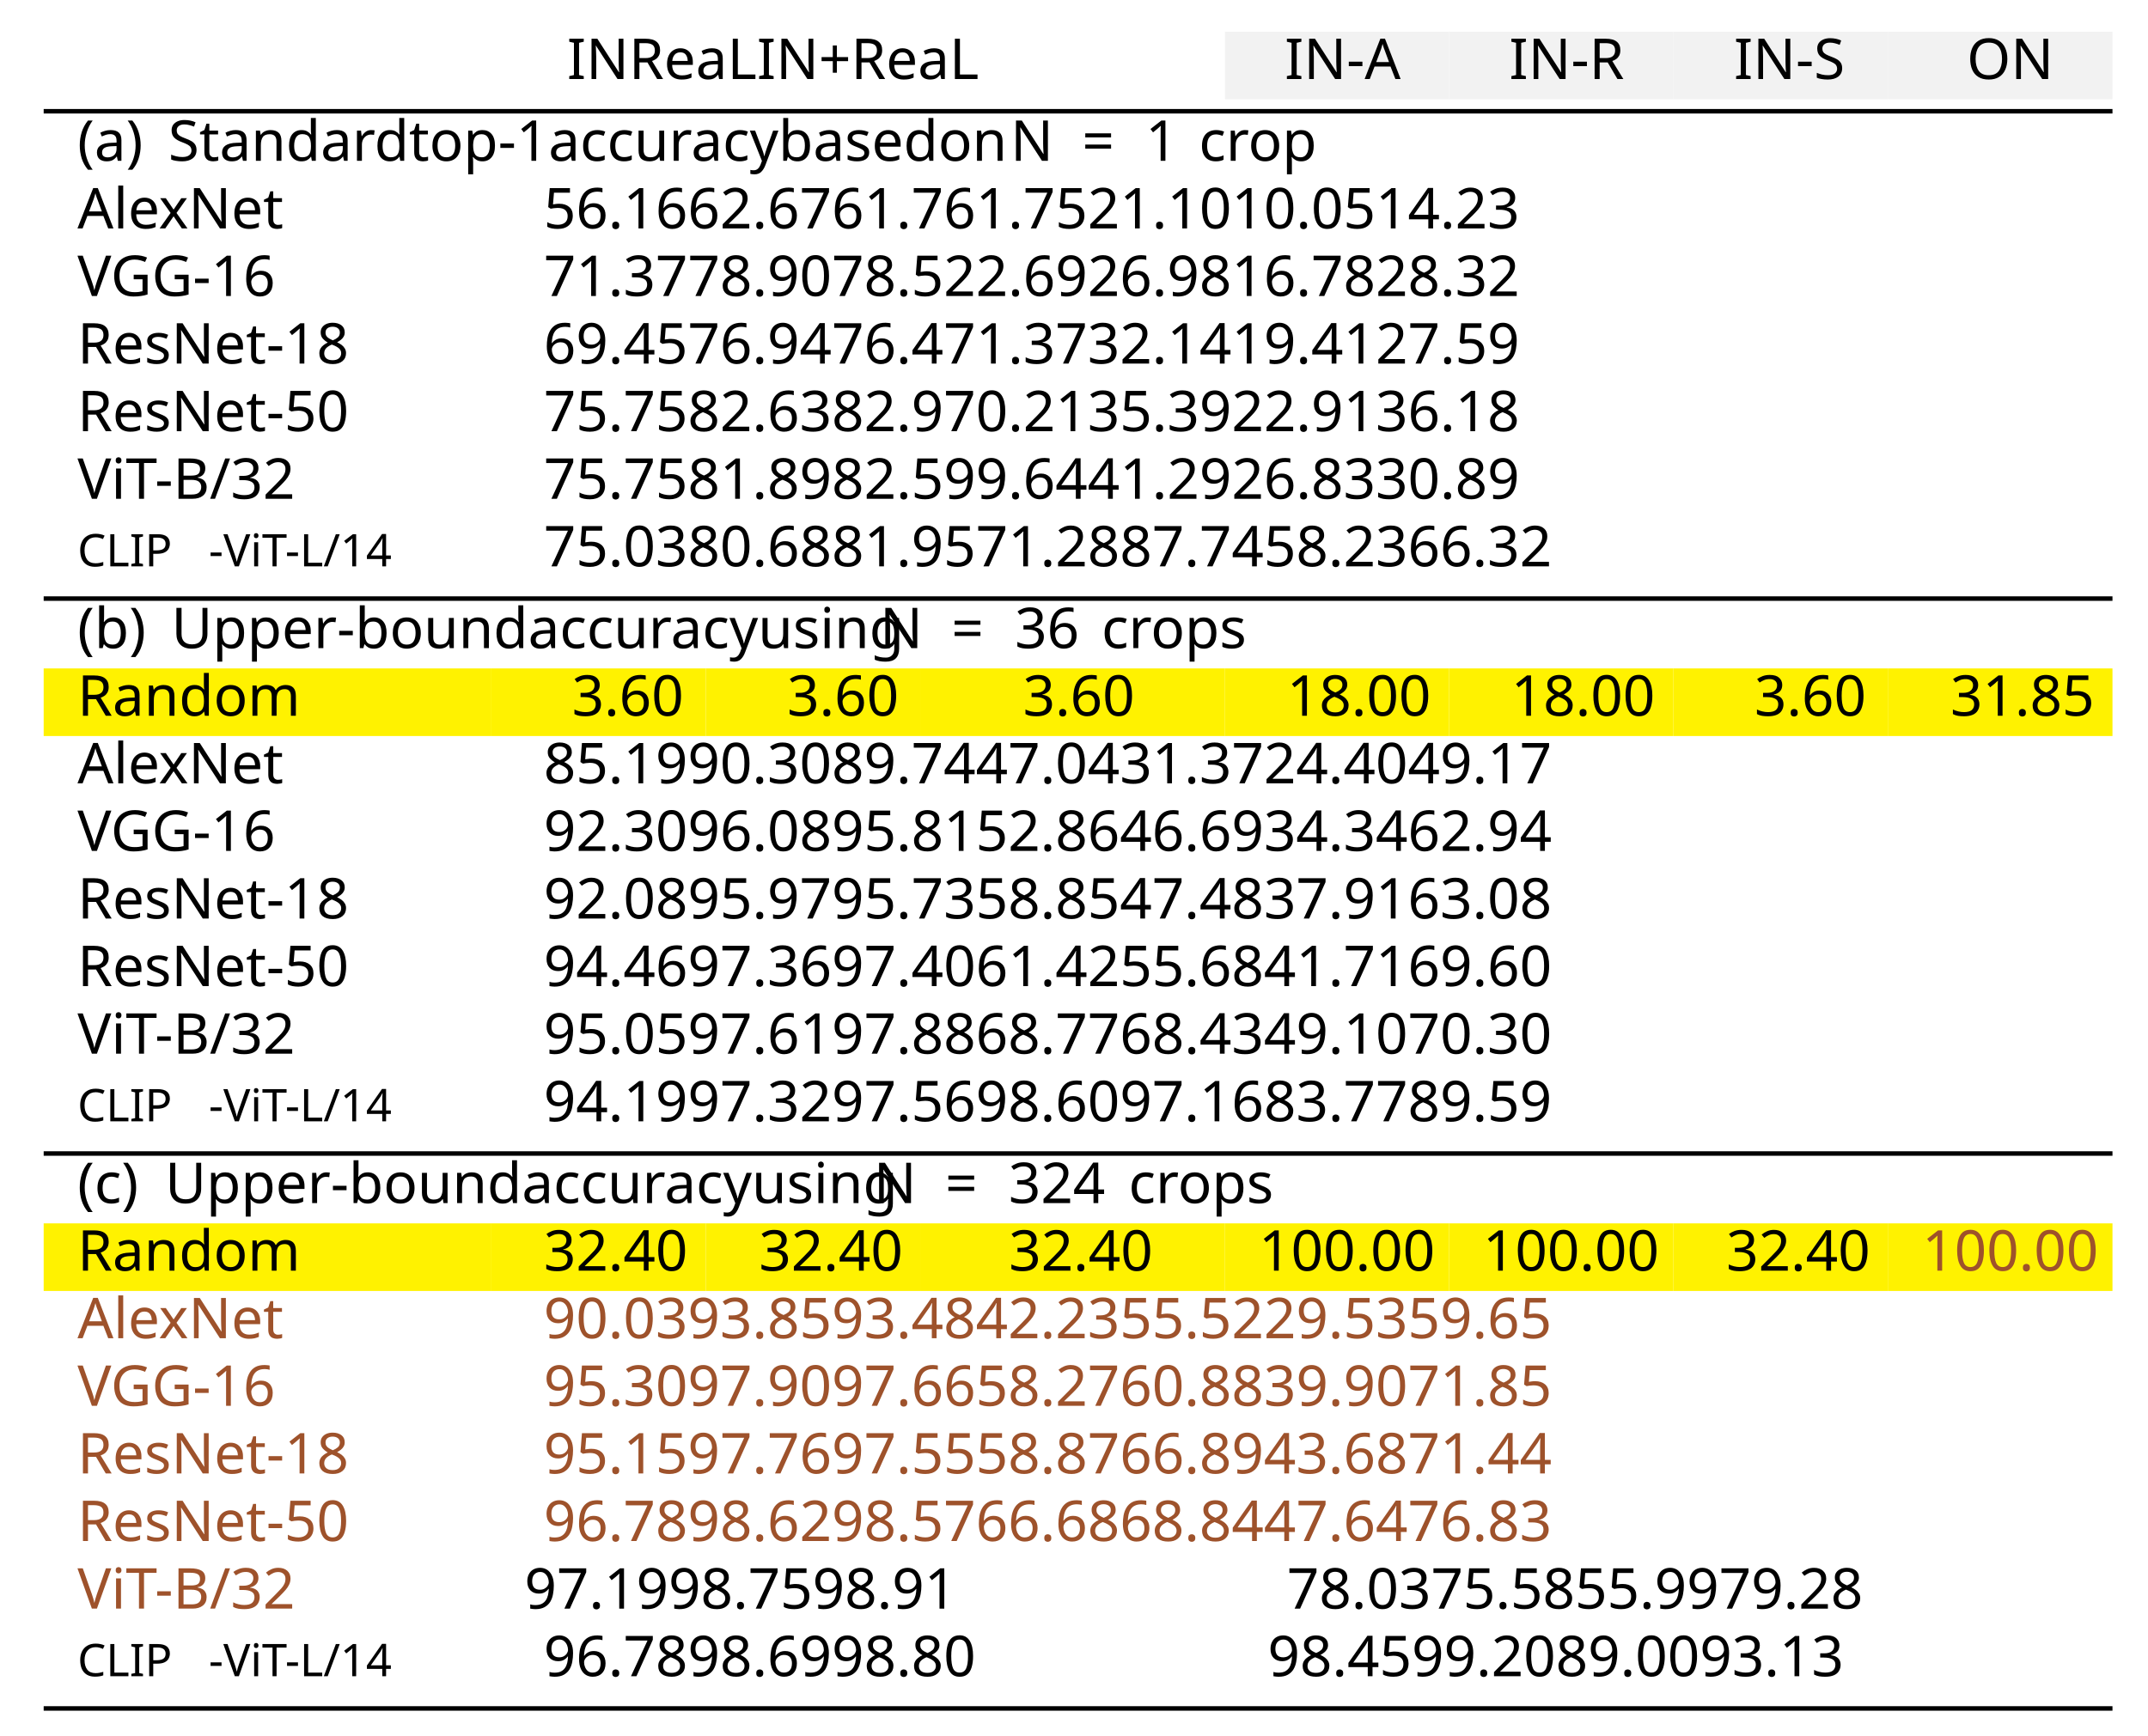
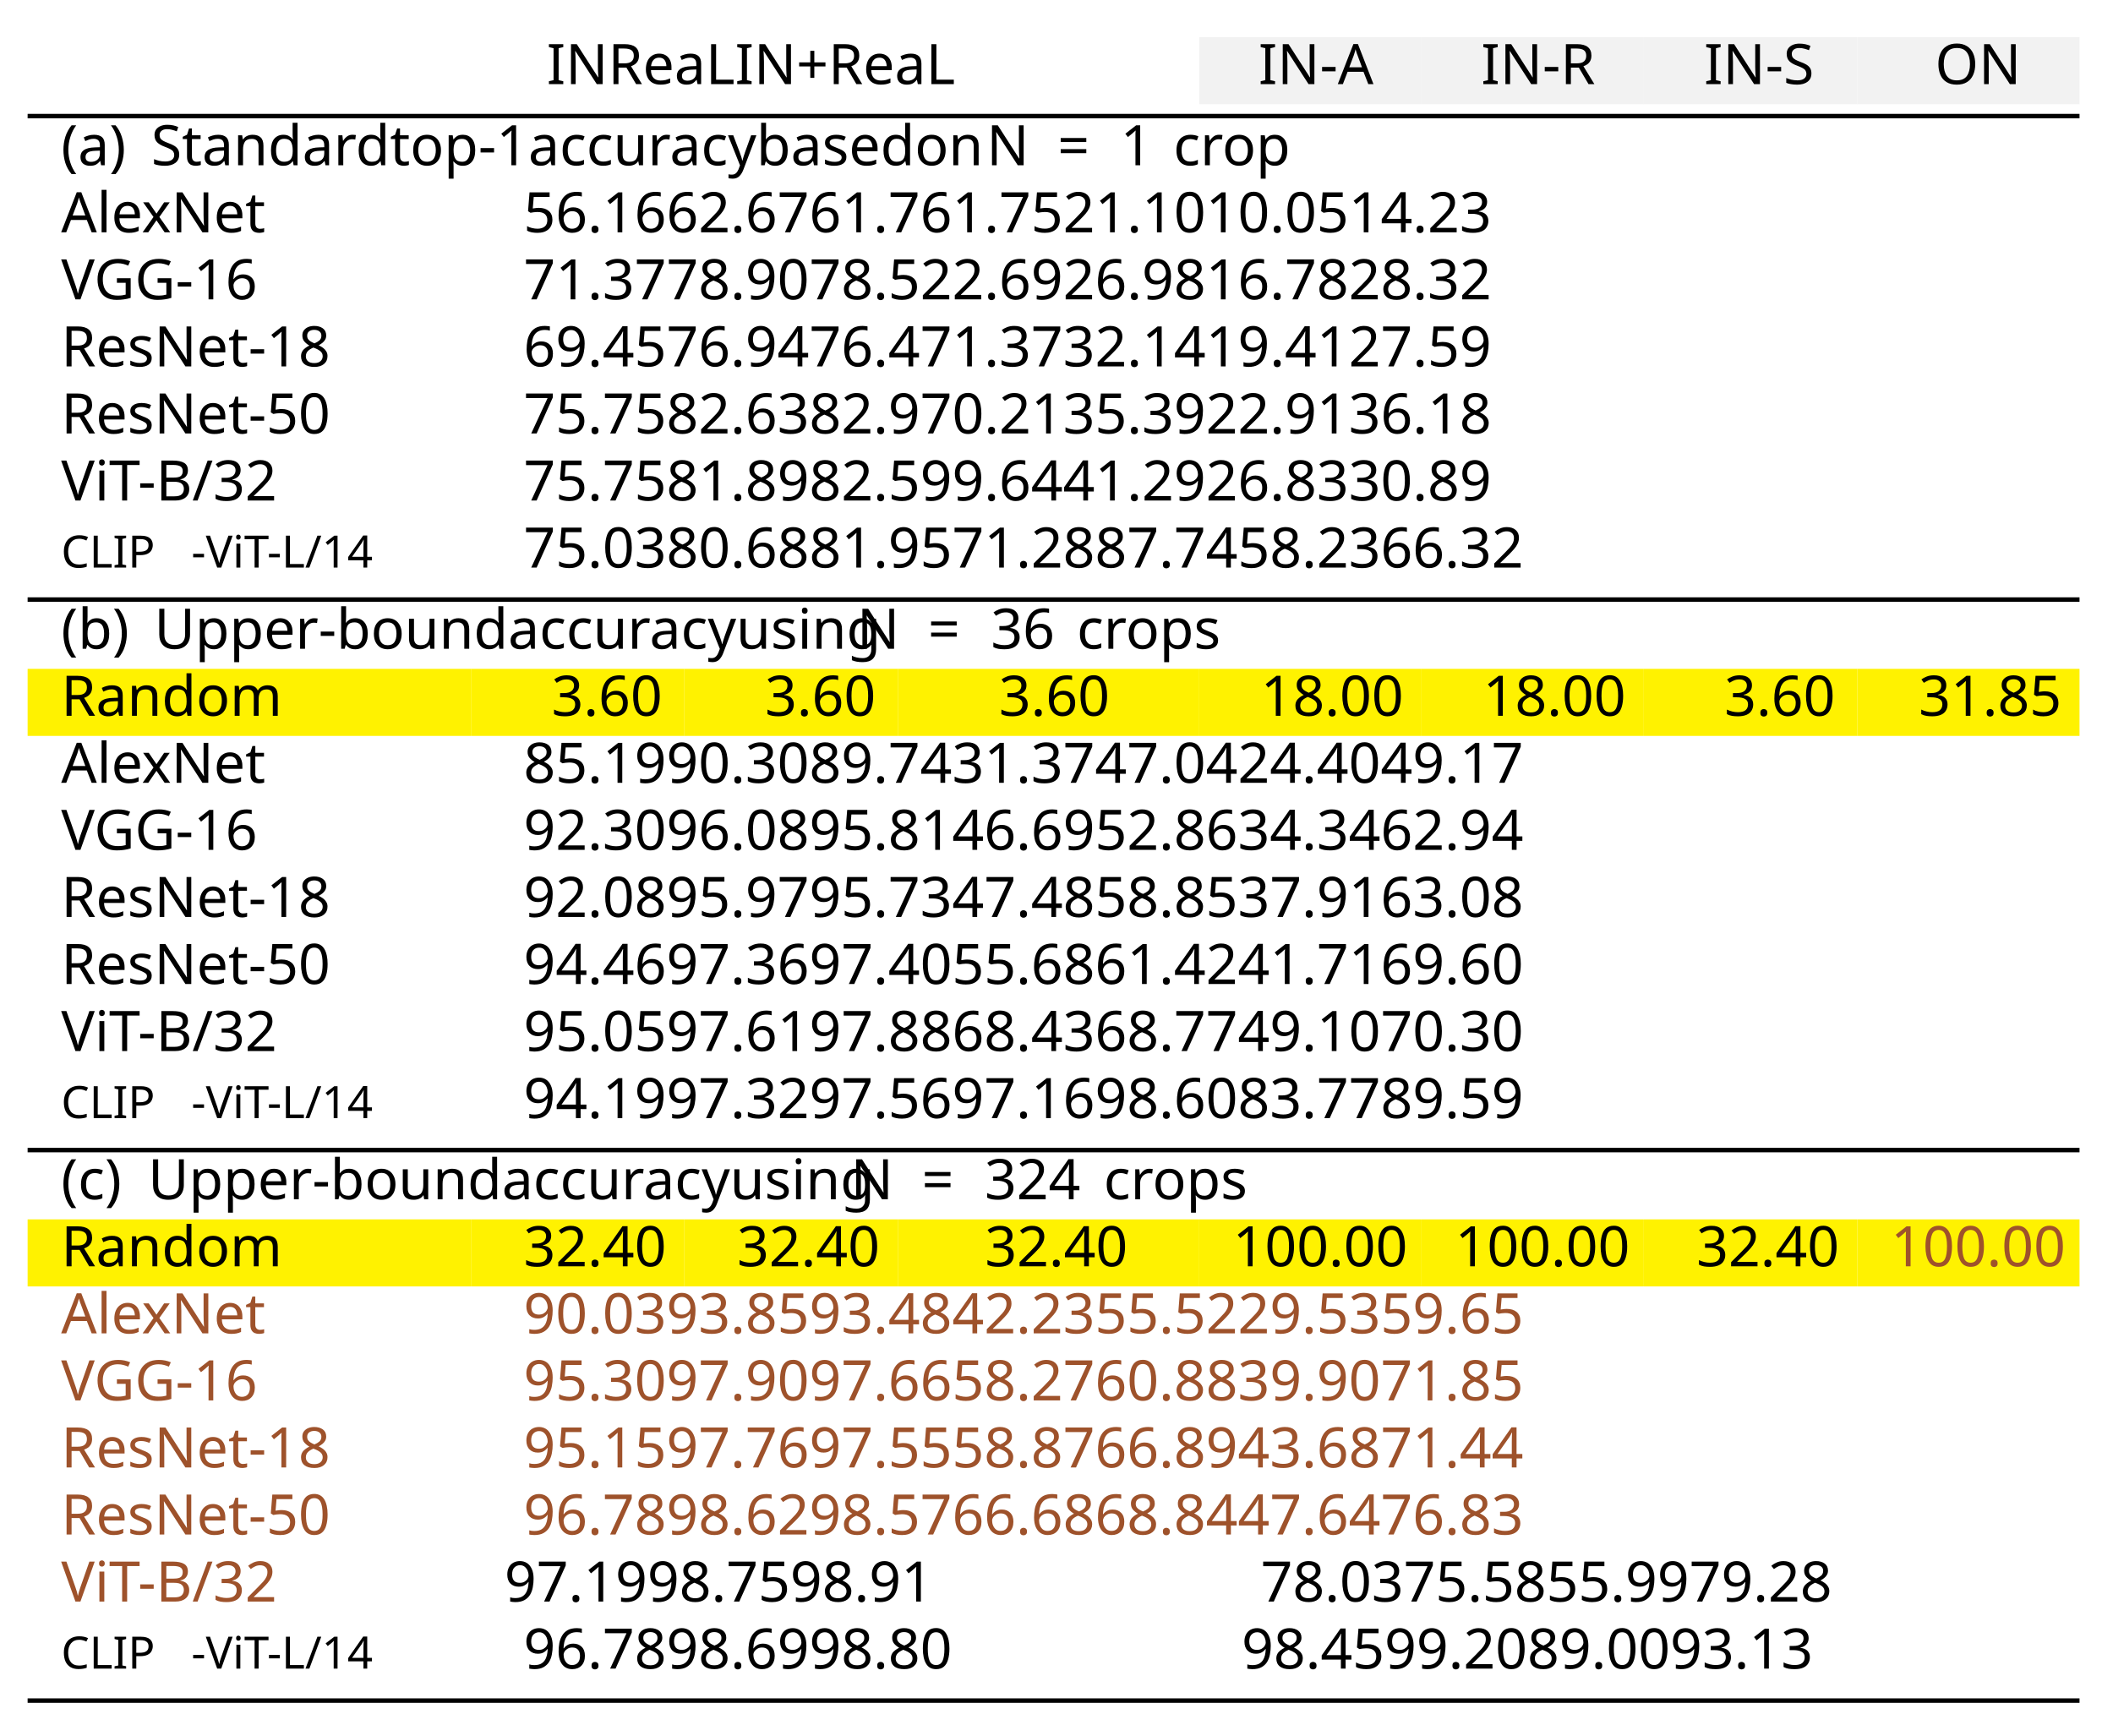
- <svg xmlns="http://www.w3.org/2000/svg" viewBox="0 0 471.546 381.043" height="381.043" width="471.546" xml:space="preserve" id="svg2" version="1.1">
+ <svg xmlns="http://www.w3.org/2000/svg" viewBox="0 0 467.684 384.207" height="384.207" width="467.684" xml:space="preserve" id="svg2" version="1.1">
  <defs id="defs6">
    <clipPath id="clipPath14" clipPathUnits="userSpaceOnUse">
      <path id="path12" d="M 0,0 H 612 V 792 H 0 Z" />
    </clipPath>
  </defs>
-   <g clip-path="url(#clipPath14)" transform="matrix(1.333333,0,0,-1.333333,-168.7697,896.5583)" id="g10">
+   <g clip-path="url(#clipPath14)" transform="matrix(1.333333,0,0,-1.333333,-172.2444,897.8259)" id="g10">
    <g transform="translate(133.768,526.623)" id="g16">
      <g transform="matrix(0.93109,0,0,0.93109,-124.55,-490.3334)" id="g18">
        <text id="text22" style="font-variant:normal;font-weight:normal;font-size:9.963px;font-family:CMR10;-inkscape-font-specification:CMR10;writing-mode:lr-tb;fill:#000000;fill-opacity:1;fill-rule:nonzero;stroke:none" transform="matrix(1,0,0,-1,226.302,669.233)">
          <tspan id="tspan20" y="0" x="0 3.597 32.1 39.434 43.861 48.843 68.589 72.186 79.658 87.407 94.74 99.168 104.149">INReaLIN+ReaL</tspan>
        </text>
        <g transform="translate(342.658,665.647)" id="g24">
          <path id="path26" style="fill:#f2f2f2;fill-opacity:1;fill-rule:nonzero;stroke:none" d="M 0,0 H 39.629 V 11.955 H 0 Z" />
        </g>
        <text id="text30" style="font-variant:normal;font-weight:normal;font-size:9.963px;font-family:CMR10;-inkscape-font-specification:CMR10;writing-mode:lr-tb;fill:#000000;fill-opacity:1;fill-rule:nonzero;stroke:none" transform="matrix(1,0,0,-1,353.201,669.233)">
          <tspan id="tspan28" y="0" x="0 3.597 11.069 14.39">IN-A</tspan>
        </text>
        <g transform="translate(382.287,665.647)" id="g32">
          <path id="path34" style="fill:#f2f2f2;fill-opacity:1;fill-rule:nonzero;stroke:none" d="M 0,0 H 39.629 V 11.955 H 0 Z" />
        </g>
        <text id="text38" style="font-variant:normal;font-weight:normal;font-size:9.963px;font-family:CMR10;-inkscape-font-specification:CMR10;writing-mode:lr-tb;fill:#000000;fill-opacity:1;fill-rule:nonzero;stroke:none" transform="matrix(1,0,0,-1,392.9,669.233)">
          <tspan id="tspan36" y="0" x="0 3.597 11.069 14.39">IN-R</tspan>
        </text>
        <g transform="translate(421.916,665.647)" id="g40">
          <path id="path42" style="fill:#f2f2f2;fill-opacity:1;fill-rule:nonzero;stroke:none" d="M 0,0 H 38.052 V 11.955 H 0 Z" />
        </g>
        <text id="text46" style="font-variant:normal;font-weight:normal;font-size:9.963px;font-family:CMR10;-inkscape-font-specification:CMR10;writing-mode:lr-tb;fill:#000000;fill-opacity:1;fill-rule:nonzero;stroke:none" transform="matrix(1,0,0,-1,432.64,669.233)">
          <tspan id="tspan44" y="0" x="0 3.597 11.069 14.39">IN-S</tspan>
        </text>
        <g transform="translate(459.968,665.647)" id="g48">
          <path id="path50" style="fill:#f2f2f2;fill-opacity:1;fill-rule:nonzero;stroke:none" d="M 0,0 H 39.629 V 11.955 H 0 Z" />
        </g>
        <text id="text54" style="font-variant:normal;font-weight:normal;font-size:9.963px;font-family:CMR10;-inkscape-font-specification:CMR10;writing-mode:lr-tb;fill:#000000;fill-opacity:1;fill-rule:nonzero;stroke:none" transform="matrix(1,0,0,-1,473.832,669.233)">
          <tspan id="tspan52" y="0" x="0 7.749">ON</tspan>
        </text>
        <g transform="translate(133.768,663.532)" id="g56">
          <path id="path58" style="fill:none;stroke:#000000;stroke-width:0.797;stroke-linecap:butt;stroke-linejoin:miter;stroke-miterlimit:10;stroke-dasharray:none;stroke-opacity:1" d="M 0,0 H 365.829" />
        </g>
        <text id="text62" style="font-variant:normal;font-weight:normal;font-size:9.963px;font-family:CMR10;-inkscape-font-specification:CMR10;writing-mode:lr-tb;fill:#000000;fill-opacity:1;fill-rule:nonzero;stroke:none" transform="matrix(1,0,0,-1,139.746,654.765)">
          <tspan id="tspan60" y="0" x="0 3.874 8.856">(a)</tspan>
        </text>
        <text id="text66" style="font-variant:normal;font-weight:normal;font-size:9.963px;font-family:CMTI10;-inkscape-font-specification:CMTI10;writing-mode:lr-tb;fill:#000000;fill-opacity:1;fill-rule:nonzero;stroke:none" transform="matrix(1,0,0,-1,155.797,654.765)">
          <tspan id="tspan64" y="0" x="0 5.601 8.911 14.002 19.603 24.695 29.787 33.48 42.139 45.448 50.54 55.632 59.197 67.855 72.947 77.012 81.595 86.942 90.635 95.727 100.309 108.714 112.789 117.88 121.954 126.029 134.687 139.779">Standardtop-1accuracybasedon</tspan>
        </text>
        <text id="text70" style="font-variant:normal;font-weight:normal;font-size:9.963px;font-family:CMMI10;-inkscape-font-specification:CMMI10;writing-mode:lr-tb;fill:#000000;fill-opacity:1;fill-rule:nonzero;stroke:none" transform="matrix(1,0,0,-1,304.737,654.765)">
          <tspan id="tspan68" y="0" x="0">N</tspan>
        </text>
        <text id="text74" style="font-variant:normal;font-weight:normal;font-size:9.963px;font-family:CMTI10;-inkscape-font-specification:CMTI10;writing-mode:lr-tb;fill:#000000;fill-opacity:1;fill-rule:nonzero;stroke:none" transform="matrix(1,0,0,-1,317.393,654.765)">
          <tspan id="tspan72" y="0" x="0">=</tspan>
        </text>
        <text id="text78" style="font-variant:normal;font-weight:normal;font-size:9.963px;font-family:CMBXTI10;-inkscape-font-specification:CMBXTI10;writing-mode:lr-tb;fill:#000000;fill-opacity:1;fill-rule:nonzero;stroke:none" transform="matrix(1,0,0,-1,328.595,654.765)">
          <tspan id="tspan76" y="0" x="0">1</tspan>
        </text>
        <text id="text82" style="font-variant:normal;font-weight:normal;font-size:9.963px;font-family:CMTI10;-inkscape-font-specification:CMTI10;writing-mode:lr-tb;fill:#000000;fill-opacity:1;fill-rule:nonzero;stroke:none" transform="matrix(1,0,0,-1,338.048,654.765)">
          <tspan id="tspan80" y="0" x="0 4.583 8.276 13.368">crop</tspan>
        </text>
        <text id="text104" style="font-variant:normal;font-weight:normal;font-size:9.963px;font-family:CMR10;-inkscape-font-specification:CMR10;writing-mode:lr-tb;fill:#000000;fill-opacity:1;fill-rule:nonzero;stroke:none" transform="matrix(1,0,0,-1,139.746,642.81)">
          <tspan id="tspan84" y="0" x="0 7.472 10.24 14.667 19.925 27.397 31.825">AlexNet</tspan>
          <tspan id="tspan86" y="0" x="82.444 87.425 92.406 95.174 100.155 120.499 125.48 130.461 133.229 138.21 164.691 169.672 174.653 177.421 182.402 218.855 223.837 226.604 231.586 253.503 258.485 263.466 266.234 271.215 291.549 296.53 301.511 304.279 309.26 331.178 336.159 341.14 343.908 348.889">56.1662.6761.761.7521.1010.0514.23</tspan>
          <tspan id="tspan88" y="11.955" x="0 7.193 15.011 22.828 26.149 31.13">VGG-16</tspan>
          <tspan id="tspan90" y="11.955" x="82.447 87.429 92.41 95.178 100.159 120.503 125.484 130.465 133.233 138.214 164.695 169.676 174.657 177.425 182.406 218.849 223.831 226.598 231.58 253.497 258.479 263.46 266.228 271.209 291.552 296.534 301.515 304.283 309.264 331.182 336.163 341.144 343.912 348.893">71.3778.9078.522.6926.9816.7828.32</tspan>
          <tspan id="tspan92" y="23.91" x="0 7.333 11.761 15.69 23.162 27.589 31.464 34.784 39.766">ResNet-18</tspan>
          <tspan id="tspan94" y="23.91" x="82.445 87.427 92.408 95.176 100.157 120.501 125.482 130.463 133.231 138.212 164.693 169.674 174.655 177.423 182.404 218.847 223.829 226.596 231.578 253.495 258.477 263.458 266.226 271.207 291.551 296.532 301.513 304.281 309.262 331.18 336.161 341.142 343.91 348.891">69.4576.9476.471.3732.1419.4127.59</tspan>
          <tspan id="tspan96" y="35.866" x="0 7.333 11.761 15.69 23.162 27.589 31.464 34.784 39.766">ResNet-50</tspan>
          <tspan id="tspan98" y="35.866" x="82.445 87.427 92.408 95.176 100.157 120.501 125.482 130.463 133.231 138.212 164.693 169.674 174.655 177.423 182.404 218.847 223.829 226.596 231.578 253.495 258.477 263.458 266.226 271.207 291.551 296.532 301.513 304.281 309.262 331.18 336.161 341.142 343.91 348.891">75.7582.6382.970.2135.3922.9136.18</tspan>
          <tspan id="tspan100" y="47.821" x="0 7.472 10.24 17.435 20.755 27.812 32.793 37.774">ViT-B/32</tspan>
          <tspan id="tspan102" y="47.821" x="82.446 87.428 92.409 95.177 100.158 120.502 125.483 130.464 133.232 138.213 164.694 169.675 174.656 177.424 182.405 218.848 223.83 226.597 231.579 253.496 258.478 263.459 266.227 271.208 291.552 296.533 301.514 304.282 309.263 331.181 336.162 341.143 343.911 348.892">75.7581.8982.599.6441.2926.8330.89</tspan>
        </text>
        <text id="text110" style="font-variant:normal;font-weight:normal;font-size:7.97px;font-family:CMBX8;-inkscape-font-specification:CMBX8;writing-mode:lr-tb;fill:#000000;fill-opacity:1;fill-rule:nonzero;stroke:none" transform="matrix(1,0,0,-1,139.746,583.034)">
          <tspan id="tspan106" y="0" x="0 7.051 12.907 16.565">CLIP</tspan>
          <tspan id="tspan108" y="0" x="23.223 26.477 33.827 36.54 43.331 46.585 52.441 57.323 62.204">-ViT-L/14</tspan>
        </text>
        <text id="text114" style="font-variant:normal;font-weight:normal;font-size:9.963px;font-family:CMR10;-inkscape-font-specification:CMR10;writing-mode:lr-tb;fill:#000000;fill-opacity:1;fill-rule:nonzero;stroke:none" transform="matrix(1,0,0,-1,222.193,583.034)">
          <tspan id="tspan112" y="0" x="0 4.981 9.963 12.73 17.712 38.055 43.036 48.018 50.785 55.767 82.247 87.229 92.21 94.977 99.959 131.421 136.402 141.383 144.151 149.132 171.05 176.031 181.012 183.78 188.761 209.105 214.086 219.068 221.835 226.817 248.734 253.716 258.697 261.464 266.446">75.0380.6881.9571.2887.7458.2366.32</tspan>
        </text>
        <g transform="translate(133.768,577.333)" id="g116">
          <path id="path118" style="fill:none;stroke:#000000;stroke-width:0.797;stroke-linecap:butt;stroke-linejoin:miter;stroke-miterlimit:10;stroke-dasharray:none;stroke-opacity:1" d="M 0,0 H 365.829" />
        </g>
        <text id="text122" style="font-variant:normal;font-weight:normal;font-size:9.963px;font-family:CMR10;-inkscape-font-specification:CMR10;writing-mode:lr-tb;fill:#000000;fill-opacity:1;fill-rule:nonzero;stroke:none" transform="matrix(1,0,0,-1,139.746,568.566)">
          <tspan id="tspan120" y="0" x="0 3.874 9.41">(b)</tspan>
        </text>
        <text id="text126" style="font-variant:normal;font-weight:normal;font-size:9.963px;font-family:CMTI10;-inkscape-font-specification:CMTI10;writing-mode:lr-tb;fill:#000000;fill-opacity:1;fill-rule:nonzero;stroke:none" transform="matrix(1,0,0,-1,156.35,568.566)">
          <tspan id="tspan124" y="0" x="0 7.405 12.497 17.081 21.664 25.865 29.43 33.504 38.596 43.943 49.544 58.203 63.294 67.359 71.942 77.289 80.982 86.074 90.657 99.061 104.408 108.482 111.537 117.138">Upper-boundaccuracyusing</tspan>
        </text>
        <text id="text130" style="font-variant:normal;font-weight:normal;font-size:9.963px;font-family:CMMI10;-inkscape-font-specification:CMMI10;writing-mode:lr-tb;fill:#000000;fill-opacity:1;fill-rule:nonzero;stroke:none" transform="matrix(1,0,0,-1,281.635,568.566)">
          <tspan id="tspan128" y="0" x="0">N</tspan>
        </text>
        <text id="text134" style="font-variant:normal;font-weight:normal;font-size:9.963px;font-family:CMTI10;-inkscape-font-specification:CMTI10;writing-mode:lr-tb;fill:#000000;fill-opacity:1;fill-rule:nonzero;stroke:none" transform="matrix(1,0,0,-1,294.29,568.566)">
          <tspan id="tspan132" y="0" x="0">=</tspan>
        </text>
        <text id="text138" style="font-variant:normal;font-weight:normal;font-size:9.963px;font-family:CMBXTI10;-inkscape-font-specification:CMBXTI10;writing-mode:lr-tb;fill:#000000;fill-opacity:1;fill-rule:nonzero;stroke:none" transform="matrix(1,0,0,-1,305.493,568.566)">
          <tspan id="tspan136" y="0" x="0 5.889">36</tspan>
        </text>
        <text id="text142" style="font-variant:normal;font-weight:normal;font-size:9.963px;font-family:CMTI10;-inkscape-font-specification:CMTI10;writing-mode:lr-tb;fill:#000000;fill-opacity:1;fill-rule:nonzero;stroke:none" transform="matrix(1,0,0,-1,320.835,568.566)">
          <tspan id="tspan140" y="0" x="0 4.583 8.276 13.368 18.46">crops</tspan>
        </text>
        <g transform="translate(133.768,553.024)" id="g144">
          <path id="path146" style="fill:#fff200;fill-opacity:1;fill-rule:nonzero;stroke:none" d="M 0,0 H 79.043 V 11.955 H 0 Z" />
        </g>
        <text id="text150" style="font-variant:normal;font-weight:normal;font-size:9.963px;font-family:CMR10;-inkscape-font-specification:CMR10;writing-mode:lr-tb;fill:#000000;fill-opacity:1;fill-rule:nonzero;stroke:none" transform="matrix(1,0,0,-1,139.746,556.611)">
          <tspan id="tspan148" y="0" x="0 7.333 12.315 17.85 23.385 28.367">Random</tspan>
        </text>
        <g transform="translate(212.811,553.024)" id="g152">
          <path id="path154" style="fill:#fff200;fill-opacity:1;fill-rule:nonzero;stroke:none" d="M 0,0 H 38.052 V 11.955 H 0 Z" />
        </g>
        <text id="text158" style="font-variant:normal;font-weight:normal;font-size:9.963px;font-family:CMR10;-inkscape-font-specification:CMR10;writing-mode:lr-tb;fill:#000000;fill-opacity:1;fill-rule:nonzero;stroke:none" transform="matrix(1,0,0,-1,227.174,556.611)">
          <tspan id="tspan156" y="0" x="0 4.981 7.749 12.73">3.60</tspan>
        </text>
        <g transform="translate(250.863,553.024)" id="g160">
          <path id="path162" style="fill:#fff200;fill-opacity:1;fill-rule:nonzero;stroke:none" d="M 0,0 H 38.052 V 11.955 H 0 Z" />
        </g>
        <text id="text166" style="font-variant:normal;font-weight:normal;font-size:9.963px;font-family:CMR10;-inkscape-font-specification:CMR10;writing-mode:lr-tb;fill:#000000;fill-opacity:1;fill-rule:nonzero;stroke:none" transform="matrix(1,0,0,-1,265.226,556.611)">
          <tspan id="tspan164" y="0" x="0 4.981 7.749 12.73">3.60</tspan>
        </text>
        <g transform="translate(288.915,553.024)" id="g168">
          <path id="path170" style="fill:#fff200;fill-opacity:1;fill-rule:nonzero;stroke:none" d="M 0,0 H 53.743 V 11.955 H 0 Z" />
        </g>
        <text id="text174" style="font-variant:normal;font-weight:normal;font-size:9.963px;font-family:CMR10;-inkscape-font-specification:CMR10;writing-mode:lr-tb;fill:#000000;fill-opacity:1;fill-rule:nonzero;stroke:none" transform="matrix(1,0,0,-1,306.93,556.611)">
          <tspan id="tspan172" y="0" x="0 4.981 7.749 12.73">3.60</tspan>
        </text>
        <g transform="translate(342.658,553.024)" id="g176">
          <path id="path178" style="fill:#fff200;fill-opacity:1;fill-rule:nonzero;stroke:none" d="M 0,0 H 39.629 V 11.955 H 0 Z" />
        </g>
        <text id="text182" style="font-variant:normal;font-weight:normal;font-size:9.963px;font-family:CMR10;-inkscape-font-specification:CMR10;writing-mode:lr-tb;fill:#000000;fill-opacity:1;fill-rule:nonzero;stroke:none" transform="matrix(1,0,0,-1,353.616,556.611)">
          <tspan id="tspan180" y="0" x="0 4.981 9.963 12.73 17.712">18.00</tspan>
        </text>
        <g transform="translate(382.287,553.024)" id="g184">
          <path id="path186" style="fill:#fff200;fill-opacity:1;fill-rule:nonzero;stroke:none" d="M 0,0 H 39.629 V 11.955 H 0 Z" />
        </g>
        <text id="text190" style="font-variant:normal;font-weight:normal;font-size:9.963px;font-family:CMR10;-inkscape-font-specification:CMR10;writing-mode:lr-tb;fill:#000000;fill-opacity:1;fill-rule:nonzero;stroke:none" transform="matrix(1,0,0,-1,393.246,556.611)">
          <tspan id="tspan188" y="0" x="0 4.981 9.963 12.73 17.712">18.00</tspan>
        </text>
        <g transform="translate(421.916,553.024)" id="g192">
          <path id="path194" style="fill:#fff200;fill-opacity:1;fill-rule:nonzero;stroke:none" d="M 0,0 H 38.052 V 11.955 H 0 Z" />
        </g>
        <text id="text198" style="font-variant:normal;font-weight:normal;font-size:9.963px;font-family:CMR10;-inkscape-font-specification:CMR10;writing-mode:lr-tb;fill:#000000;fill-opacity:1;fill-rule:nonzero;stroke:none" transform="matrix(1,0,0,-1,436.279,556.611)">
          <tspan id="tspan196" y="0" x="0 4.981 7.749 12.73">3.60</tspan>
        </text>
        <g transform="translate(459.968,553.024)" id="g200">
          <path id="path202" style="fill:#fff200;fill-opacity:1;fill-rule:nonzero;stroke:none" d="M 0,0 H 39.629 V 11.955 H 0 Z" />
        </g>
        <text id="text226" style="font-variant:normal;font-weight:normal;font-size:9.963px;font-family:CMR10;-inkscape-font-specification:CMR10;writing-mode:lr-tb;fill:#000000;fill-opacity:1;fill-rule:nonzero;stroke:none" transform="matrix(1,0,0,-1,470.927,556.611)">
          <tspan id="tspan204" y="0" x="0 4.981 9.963 12.73 17.712">31.85</tspan>
          <tspan id="tspan206" y="11.955" x="-331.181 -323.709 -320.941 -316.514 -311.256 -303.784 -299.356">AlexNet</tspan>
-           <tspan id="tspan208" y="11.955" x="-248.738 -243.756 -238.775 -236.007 -231.026 -210.682 -205.701 -200.72 -197.952 -192.971 -166.49 -161.509 -156.528 -153.76 -148.779 -117.307 -112.326 -107.344 -104.577 -99.595 -77.678 -72.696 -67.715 -64.947 -59.966 -39.632 -34.651 -29.67 -26.902 -21.921 -0.003 4.978 9.959 12.727 17.708">85.1990.3089.7447.0431.3724.4049.17</tspan>
+           <tspan id="tspan208" y="11.955" x="-248.738 -243.756 -238.775 -236.007 -231.026 -210.682 -205.701 -200.72 -197.952 -192.971 -166.49 -161.509 -156.528 -153.76 -148.779 -117.307 -112.326 -107.344 -104.577 -99.595 -77.678 -72.696 -67.715 -64.947 -59.966 -39.632 -34.651 -29.67 -26.902 -21.921 -0.003 4.978 9.959 12.727 17.708">85.1990.3089.7431.3747.0424.4049.17</tspan>
          <tspan id="tspan210" y="23.91" x="-331.181 -323.988 -316.17 -308.353 -305.032 -300.051">VGG-16</tspan>
-           <tspan id="tspan212" y="23.91" x="-248.734 -243.752 -238.771 -236.003 -231.022 -210.678 -205.697 -200.716 -197.948 -192.967 -166.486 -161.505 -156.524 -153.756 -148.775 -117.313 -112.332 -107.35 -104.583 -99.601 -77.684 -72.702 -67.721 -64.953 -59.972 -39.628 -34.647 -29.666 -26.898 -21.917 0.001 4.982 9.963 12.731 17.712">92.3096.0895.8152.8646.6934.3462.94</tspan>
+           <tspan id="tspan212" y="23.91" x="-248.734 -243.752 -238.771 -236.003 -231.022 -210.678 -205.697 -200.716 -197.948 -192.967 -166.486 -161.505 -156.524 -153.756 -148.775 -117.313 -112.332 -107.35 -104.583 -99.601 -77.684 -72.702 -67.721 -64.953 -59.972 -39.628 -34.647 -29.666 -26.898 -21.917 0.001 4.982 9.963 12.731 17.712">92.3096.0895.8146.6952.8634.3462.94</tspan>
          <tspan id="tspan214" y="35.865" x="-331.181 -323.848 -319.42 -315.491 -308.019 -303.592 -299.717 -296.397 -291.415">ResNet-18</tspan>
-           <tspan id="tspan216" y="35.865" x="-248.736 -243.754 -238.773 -236.005 -231.024 -210.68 -205.699 -200.718 -197.95 -192.969 -166.488 -161.507 -156.526 -153.758 -148.777 -117.315 -112.334 -107.352 -104.585 -99.603 -77.686 -72.704 -67.723 -64.955 -59.974 -39.63 -34.649 -29.668 -26.9 -21.919 -0.001 4.98 9.961 12.729 17.71">92.0895.9795.7358.8547.4837.9163.08</tspan>
+           <tspan id="tspan216" y="35.865" x="-248.736 -243.754 -238.773 -236.005 -231.024 -210.68 -205.699 -200.718 -197.95 -192.969 -166.488 -161.507 -156.526 -153.758 -148.777 -117.315 -112.334 -107.352 -104.585 -99.603 -77.686 -72.704 -67.723 -64.955 -59.974 -39.63 -34.649 -29.668 -26.9 -21.919 -0.001 4.98 9.961 12.729 17.71">92.0895.9795.7347.4858.8537.9163.08</tspan>
          <tspan id="tspan218" y="47.821" x="-331.181 -323.848 -319.42 -315.491 -308.019 -303.592 -299.717 -296.397 -291.415">ResNet-50</tspan>
-           <tspan id="tspan220" y="47.821" x="-248.736 -243.754 -238.773 -236.005 -231.024 -210.68 -205.699 -200.718 -197.95 -192.969 -166.488 -161.507 -156.526 -153.758 -148.777 -117.315 -112.334 -107.352 -104.585 -99.603 -77.686 -72.704 -67.723 -64.955 -59.974 -39.63 -34.649 -29.668 -26.9 -21.919 -0.001 4.98 9.961 12.729 17.71">94.4697.3697.4061.4255.6841.7169.60</tspan>
+           <tspan id="tspan220" y="47.821" x="-248.736 -243.754 -238.773 -236.005 -231.024 -210.68 -205.699 -200.718 -197.95 -192.969 -166.488 -161.507 -156.526 -153.758 -148.777 -117.315 -112.334 -107.352 -104.585 -99.603 -77.686 -72.704 -67.723 -64.955 -59.974 -39.63 -34.649 -29.668 -26.9 -21.919 -0.001 4.98 9.961 12.729 17.71">94.4697.3697.4055.6861.4241.7169.60</tspan>
          <tspan id="tspan222" y="59.776" x="-331.181 -323.709 -320.941 -313.746 -310.426 -303.369 -298.388 -293.407">ViT-B/32</tspan>
-           <tspan id="tspan224" y="59.776" x="-248.735 -243.753 -238.772 -236.004 -231.023 -210.679 -205.698 -200.717 -197.949 -192.968 -166.487 -161.506 -156.525 -153.757 -148.776 -117.314 -112.333 -107.351 -104.584 -99.602 -77.685 -72.703 -67.722 -64.954 -59.973 -39.629 -34.648 -29.667 -26.899 -21.918 -0 4.981 9.962 12.73 17.711">95.0597.6197.8868.7768.4349.1070.30</tspan>
+           <tspan id="tspan224" y="59.776" x="-248.735 -243.753 -238.772 -236.004 -231.023 -210.679 -205.698 -200.717 -197.949 -192.968 -166.487 -161.506 -156.525 -153.757 -148.776 -117.314 -112.333 -107.351 -104.584 -99.602 -77.685 -72.703 -67.722 -64.954 -59.973 -39.629 -34.648 -29.667 -26.899 -21.918 -0 4.981 9.962 12.73 17.711">95.0597.6197.8868.4368.7749.1070.30</tspan>
        </text>
        <text id="text232" style="font-variant:normal;font-weight:normal;font-size:7.97px;font-family:CMBX8;-inkscape-font-specification:CMBX8;writing-mode:lr-tb;fill:#000000;fill-opacity:1;fill-rule:nonzero;stroke:none" transform="matrix(1,0,0,-1,139.746,484.88)">
          <tspan id="tspan228" y="0" x="0 7.051 12.907 16.565">CLIP</tspan>
          <tspan id="tspan230" y="0" x="23.223 26.477 33.827 36.54 43.331 46.585 52.441 57.323 62.204">-ViT-L/14</tspan>
        </text>
        <text id="text236" style="font-variant:normal;font-weight:normal;font-size:9.963px;font-family:CMR10;-inkscape-font-specification:CMR10;writing-mode:lr-tb;fill:#000000;fill-opacity:1;fill-rule:nonzero;stroke:none" transform="matrix(1,0,0,-1,222.193,484.88)">
-           <tspan id="tspan234" y="0" x="0 4.981 9.963 12.73 17.712 38.055 43.036 48.018 50.785 55.767 82.247 87.229 92.21 94.977 99.959 131.421 136.402 141.383 144.151 149.132 171.05 176.031 181.012 183.78 188.761 209.105 214.086 219.068 221.835 226.817 248.734 253.716 258.697 261.464 266.446">94.1997.3297.5698.6097.1683.7789.59</tspan>
+           <tspan id="tspan234" y="0" x="0 4.981 9.963 12.73 17.712 38.055 43.036 48.018 50.785 55.767 82.247 87.229 92.21 94.977 99.959 131.421 136.402 141.383 144.151 149.132 171.05 176.031 181.012 183.78 188.761 209.105 214.086 219.068 221.835 226.817 248.734 253.716 258.697 261.464 266.446">94.1997.3297.5697.1698.6083.7789.59</tspan>
        </text>
        <g transform="translate(133.768,479.179)" id="g238">
          <path id="path240" style="fill:none;stroke:#000000;stroke-width:0.797;stroke-linecap:butt;stroke-linejoin:miter;stroke-miterlimit:10;stroke-dasharray:none;stroke-opacity:1" d="M 0,0 H 365.829" />
        </g>
        <text id="text244" style="font-variant:normal;font-weight:normal;font-size:9.963px;font-family:CMR10;-inkscape-font-specification:CMR10;writing-mode:lr-tb;fill:#000000;fill-opacity:1;fill-rule:nonzero;stroke:none" transform="matrix(1,0,0,-1,139.746,470.412)">
          <tspan id="tspan242" y="0" x="0 3.874 8.302">(c)</tspan>
        </text>
        <text id="text248" style="font-variant:normal;font-weight:normal;font-size:9.963px;font-family:CMTI10;-inkscape-font-specification:CMTI10;writing-mode:lr-tb;fill:#000000;fill-opacity:1;fill-rule:nonzero;stroke:none" transform="matrix(1,0,0,-1,155.243,470.412)">
          <tspan id="tspan246" y="0" x="0 7.405 12.497 17.081 21.664 25.865 29.43 33.504 38.596 43.943 49.544 58.203 63.294 67.359 71.942 77.289 80.982 86.074 90.657 99.061 104.408 108.482 111.537 117.138">Upper-boundaccuracyusing</tspan>
        </text>
        <text id="text252" style="font-variant:normal;font-weight:normal;font-size:9.963px;font-family:CMMI10;-inkscape-font-specification:CMMI10;writing-mode:lr-tb;fill:#000000;fill-opacity:1;fill-rule:nonzero;stroke:none" transform="matrix(1,0,0,-1,280.528,470.412)">
          <tspan id="tspan250" y="0" x="0">N</tspan>
        </text>
        <text id="text256" style="font-variant:normal;font-weight:normal;font-size:9.963px;font-family:CMTI10;-inkscape-font-specification:CMTI10;writing-mode:lr-tb;fill:#000000;fill-opacity:1;fill-rule:nonzero;stroke:none" transform="matrix(1,0,0,-1,293.183,470.412)">
          <tspan id="tspan254" y="0" x="0">=</tspan>
        </text>
        <text id="text260" style="font-variant:normal;font-weight:normal;font-size:9.963px;font-family:CMBXTI10;-inkscape-font-specification:CMBXTI10;writing-mode:lr-tb;fill:#000000;fill-opacity:1;fill-rule:nonzero;stroke:none" transform="matrix(1,0,0,-1,304.386,470.412)">
          <tspan id="tspan258" y="0" x="0 5.889 11.778">324</tspan>
        </text>
        <text id="text264" style="font-variant:normal;font-weight:normal;font-size:9.963px;font-family:CMTI10;-inkscape-font-specification:CMTI10;writing-mode:lr-tb;fill:#000000;fill-opacity:1;fill-rule:nonzero;stroke:none" transform="matrix(1,0,0,-1,325.617,470.412)">
          <tspan id="tspan262" y="0" x="0 4.583 8.276 13.368 18.46">crops</tspan>
        </text>
        <g transform="translate(133.768,454.87)" id="g266">
          <path id="path268" style="fill:#fff200;fill-opacity:1;fill-rule:nonzero;stroke:none" d="M 0,0 H 79.043 V 11.955 H 0 Z" />
        </g>
        <text id="text272" style="font-variant:normal;font-weight:normal;font-size:9.963px;font-family:CMR10;-inkscape-font-specification:CMR10;writing-mode:lr-tb;fill:#000000;fill-opacity:1;fill-rule:nonzero;stroke:none" transform="matrix(1,0,0,-1,139.746,458.457)">
          <tspan id="tspan270" y="0" x="0 7.333 12.315 17.85 23.385 28.367">Random</tspan>
        </text>
        <g transform="translate(212.811,454.87)" id="g274">
          <path id="path276" style="fill:#fff200;fill-opacity:1;fill-rule:nonzero;stroke:none" d="M 0,0 H 38.052 V 11.955 H 0 Z" />
        </g>
        <text id="text280" style="font-variant:normal;font-weight:normal;font-size:9.963px;font-family:CMR10;-inkscape-font-specification:CMR10;writing-mode:lr-tb;fill:#000000;fill-opacity:1;fill-rule:nonzero;stroke:none" transform="matrix(1,0,0,-1,222.193,458.457)">
          <tspan id="tspan278" y="0" x="0 4.981 9.963 12.73 17.712">32.40</tspan>
        </text>
        <g transform="translate(250.863,454.87)" id="g282">
          <path id="path284" style="fill:#fff200;fill-opacity:1;fill-rule:nonzero;stroke:none" d="M 0,0 H 38.052 V 11.955 H 0 Z" />
        </g>
        <text id="text288" style="font-variant:normal;font-weight:normal;font-size:9.963px;font-family:CMR10;-inkscape-font-specification:CMR10;writing-mode:lr-tb;fill:#000000;fill-opacity:1;fill-rule:nonzero;stroke:none" transform="matrix(1,0,0,-1,260.244,458.457)">
          <tspan id="tspan286" y="0" x="0 4.981 9.963 12.73 17.712">32.40</tspan>
        </text>
        <g transform="translate(288.915,454.87)" id="g290">
          <path id="path292" style="fill:#fff200;fill-opacity:1;fill-rule:nonzero;stroke:none" d="M 0,0 H 53.743 V 11.955 H 0 Z" />
        </g>
        <text id="text296" style="font-variant:normal;font-weight:normal;font-size:9.963px;font-family:CMR10;-inkscape-font-specification:CMR10;writing-mode:lr-tb;fill:#000000;fill-opacity:1;fill-rule:nonzero;stroke:none" transform="matrix(1,0,0,-1,304.44,458.457)">
          <tspan id="tspan294" y="0" x="0 4.981 9.963 12.73 17.712">32.40</tspan>
        </text>
        <g transform="translate(342.658,454.87)" id="g298">
          <path id="path300" style="fill:#fff200;fill-opacity:1;fill-rule:nonzero;stroke:none" d="M 0,0 H 39.629 V 11.955 H 0 Z" />
        </g>
        <text id="text304" style="font-variant:normal;font-weight:normal;font-size:9.963px;font-family:CMR10;-inkscape-font-specification:CMR10;writing-mode:lr-tb;fill:#000000;fill-opacity:1;fill-rule:nonzero;stroke:none" transform="matrix(1,0,0,-1,348.635,458.457)">
          <tspan id="tspan302" y="0" x="0 4.981 9.963 14.944 17.712 22.693">100.00</tspan>
        </text>
        <g transform="translate(382.287,454.87)" id="g306">
          <path id="path308" style="fill:#fff200;fill-opacity:1;fill-rule:nonzero;stroke:none" d="M 0,0 H 39.629 V 11.955 H 0 Z" />
        </g>
        <text id="text312" style="font-variant:normal;font-weight:normal;font-size:9.963px;font-family:CMR10;-inkscape-font-specification:CMR10;writing-mode:lr-tb;fill:#000000;fill-opacity:1;fill-rule:nonzero;stroke:none" transform="matrix(1,0,0,-1,388.264,458.457)">
          <tspan id="tspan310" y="0" x="0 4.981 9.963 14.944 17.712 22.693">100.00</tspan>
        </text>
        <g transform="translate(421.916,454.87)" id="g314">
          <path id="path316" style="fill:#fff200;fill-opacity:1;fill-rule:nonzero;stroke:none" d="M 0,0 H 38.052 V 11.955 H 0 Z" />
        </g>
        <text id="text320" style="font-variant:normal;font-weight:normal;font-size:9.963px;font-family:CMR10;-inkscape-font-specification:CMR10;writing-mode:lr-tb;fill:#000000;fill-opacity:1;fill-rule:nonzero;stroke:none" transform="matrix(1,0,0,-1,431.297,458.457)">
          <tspan id="tspan318" y="0" x="0 4.981 9.963 12.73 17.712">32.40</tspan>
        </text>
        <g transform="translate(459.968,454.87)" id="g322">
          <path id="path324" style="fill:#fff200;fill-opacity:1;fill-rule:nonzero;stroke:none" d="M 0,0 H 39.629 V 11.955 H 0 Z" />
        </g>
        <text id="text346" style="font-variant:normal;font-weight:normal;font-size:9.963px;font-family:CMR10;-inkscape-font-specification:CMR10;writing-mode:lr-tb;fill:#9e522b;fill-opacity:1;fill-rule:nonzero;stroke:none" transform="matrix(1,0,0,-1,465.945,458.457)">
          <tspan id="tspan326" y="0" x="0 4.981 9.963 14.944 17.712 22.693">100.00</tspan>
          <tspan id="tspan328" y="11.955" x="-326.199 -318.727 -315.959 -311.532 -306.274 -298.802 -294.374">AlexNet</tspan>
          <tspan id="tspan330" y="11.955" x="-243.755 -238.774 -233.793 -231.025 -226.044 -205.7 -200.719 -195.738 -192.97 -187.989 -161.508 -156.527 -151.546 -148.778 -143.797 -112.325 -107.344 -102.362 -99.595 -94.613 -72.696 -67.714 -62.733 -59.965 -54.984 -34.65 -29.669 -24.688 -21.92 -16.939 4.979 9.96 14.941 17.709 22.69">90.0393.8593.4842.2355.5229.5359.65</tspan>
          <tspan id="tspan332" y="23.91" x="-326.199 -319.006 -311.188 -303.371 -300.05 -295.069">VGG-16</tspan>
          <tspan id="tspan334" y="23.91" x="-243.752 -238.77 -233.789 -231.021 -226.04 -205.696 -200.715 -195.734 -192.966 -187.985 -161.504 -156.523 -151.542 -148.774 -143.793 -112.331 -107.35 -102.368 -99.601 -94.619 -72.702 -67.72 -62.739 -59.971 -54.99 -34.647 -29.665 -24.684 -21.916 -16.935 4.983 9.964 14.945 17.713 22.694">95.3097.9097.6658.2760.8839.9071.85</tspan>
          <tspan id="tspan336" y="35.866" x="-326.199 -318.866 -314.438 -310.509 -303.037 -298.61 -294.735 -291.415 -286.433">ResNet-18</tspan>
          <tspan id="tspan338" y="35.866" x="-243.754 -238.772 -233.791 -231.023 -226.042 -205.698 -200.717 -195.736 -192.968 -187.987 -161.506 -156.525 -151.544 -148.776 -143.795 -112.333 -107.352 -102.37 -99.603 -94.621 -72.704 -67.722 -62.741 -59.973 -54.992 -34.648 -29.667 -24.686 -21.918 -16.937 4.981 9.962 14.943 17.711 22.692">95.1597.7697.5558.8766.8943.6871.44</tspan>
          <tspan id="tspan340" y="47.821" x="-326.199 -318.866 -314.438 -310.509 -303.037 -298.61 -294.735 -291.415 -286.433">ResNet-50</tspan>
          <tspan id="tspan342" y="47.821" x="-243.754 -238.772 -233.791 -231.023 -226.042 -205.698 -200.717 -195.736 -192.968 -187.987 -161.506 -156.525 -151.544 -148.776 -143.795 -112.333 -107.352 -102.37 -99.603 -94.621 -72.704 -67.722 -62.741 -59.973 -54.992 -34.648 -29.667 -24.686 -21.918 -16.937 4.981 9.962 14.943 17.711 22.692">96.7898.6298.5766.6868.8447.6476.83</tspan>
          <tspan id="tspan344" y="59.776" x="-326.199 -318.727 -315.959 -308.764 -305.444 -298.387 -293.406 -288.425">ViT-B/32</tspan>
        </text>
        <text id="text350" style="font-variant:normal;font-weight:normal;font-size:9.963px;font-family:CMBX10;-inkscape-font-specification:CMBX10;writing-mode:lr-tb;fill:#000000;fill-opacity:1;fill-rule:nonzero;stroke:none" transform="matrix(1,0,0,-1,218.789,398.681)">
          <tspan id="tspan348" y="0" x="0 5.728 11.457 14.639 20.368 38.051 43.78 49.508 52.69 58.419 83.953 89.681 95.41 98.592 104.32">97.1998.7598.91</tspan>
        </text>
        <text id="text354" style="font-variant:normal;font-weight:normal;font-size:9.963px;font-family:CMR10;-inkscape-font-specification:CMR10;writing-mode:lr-tb;fill:#000000;fill-opacity:1;fill-rule:nonzero;stroke:none" transform="matrix(1,0,0,-1,353.616,398.681)">
          <tspan id="tspan352" y="0" x="0 4.981 9.963 12.73 17.712 39.629 44.611 49.592 52.359 57.341 77.684 82.666 87.647 90.415 95.396 117.314 122.295 127.276 130.044 135.025">78.0375.5855.9979.28</tspan>
        </text>
        <text id="text360" style="font-variant:normal;font-weight:normal;font-size:7.97px;font-family:CMBX8;-inkscape-font-specification:CMBX8;writing-mode:lr-tb;fill:#000000;fill-opacity:1;fill-rule:nonzero;stroke:none" transform="matrix(1,0,0,-1,139.746,386.726)">
          <tspan id="tspan356" y="0" x="0 7.051 12.907 16.565">CLIP</tspan>
          <tspan id="tspan358" y="0" x="23.223 26.477 33.827 36.54 43.331 46.585 52.441 57.323 62.204">-ViT-L/14</tspan>
        </text>
        <text id="text364" style="font-variant:normal;font-weight:normal;font-size:9.963px;font-family:CMR10;-inkscape-font-specification:CMR10;writing-mode:lr-tb;fill:#000000;fill-opacity:1;fill-rule:nonzero;stroke:none" transform="matrix(1,0,0,-1,222.193,386.726)">
          <tspan id="tspan362" y="0" x="0 4.981 9.963 12.73 17.712 38.055 43.036 48.018 50.785 55.767 82.247 87.229 92.21 94.977 99.959">96.7898.6998.80</tspan>
        </text>
        <text id="text368" style="font-variant:normal;font-weight:normal;font-size:9.963px;font-family:CMBX10;-inkscape-font-specification:CMBX10;writing-mode:lr-tb;fill:#000000;fill-opacity:1;fill-rule:nonzero;stroke:none" transform="matrix(1,0,0,-1,350.213,386.726)">
          <tspan id="tspan366" y="0" x="0 5.728 11.457 14.639 20.368 39.625 45.354 51.082 54.264 59.993 77.676 83.405 89.133 92.315 98.044 117.312 123.04 128.769 131.951 137.679">98.4599.2089.0093.13</tspan>
        </text>
        <g transform="translate(133.768,381.025)" id="g370">
          <path id="path372" style="fill:none;stroke:#000000;stroke-width:0.797;stroke-linecap:butt;stroke-linejoin:miter;stroke-miterlimit:10;stroke-dasharray:none;stroke-opacity:1" d="M 0,0 H 365.829" />
        </g>
        <g transform="translate(133.768,526.623)" id="g374" />
      </g>
      <g transform="translate(-133.768,-526.623)" id="g376">
        <text id="text380" style="font-variant:normal;font-weight:normal;font-size:9.963px;font-family:CMR10;-inkscape-font-specification:CMR10;writing-mode:lr-tb;fill:#000000;fill-opacity:1;fill-rule:nonzero;stroke:none" transform="matrix(1,0,0,-1,303.133,89.365)">
          <tspan id="tspan378" y="0" x="0">1</tspan>
        </text>
      </g>
    </g>
  </g>
</svg>
